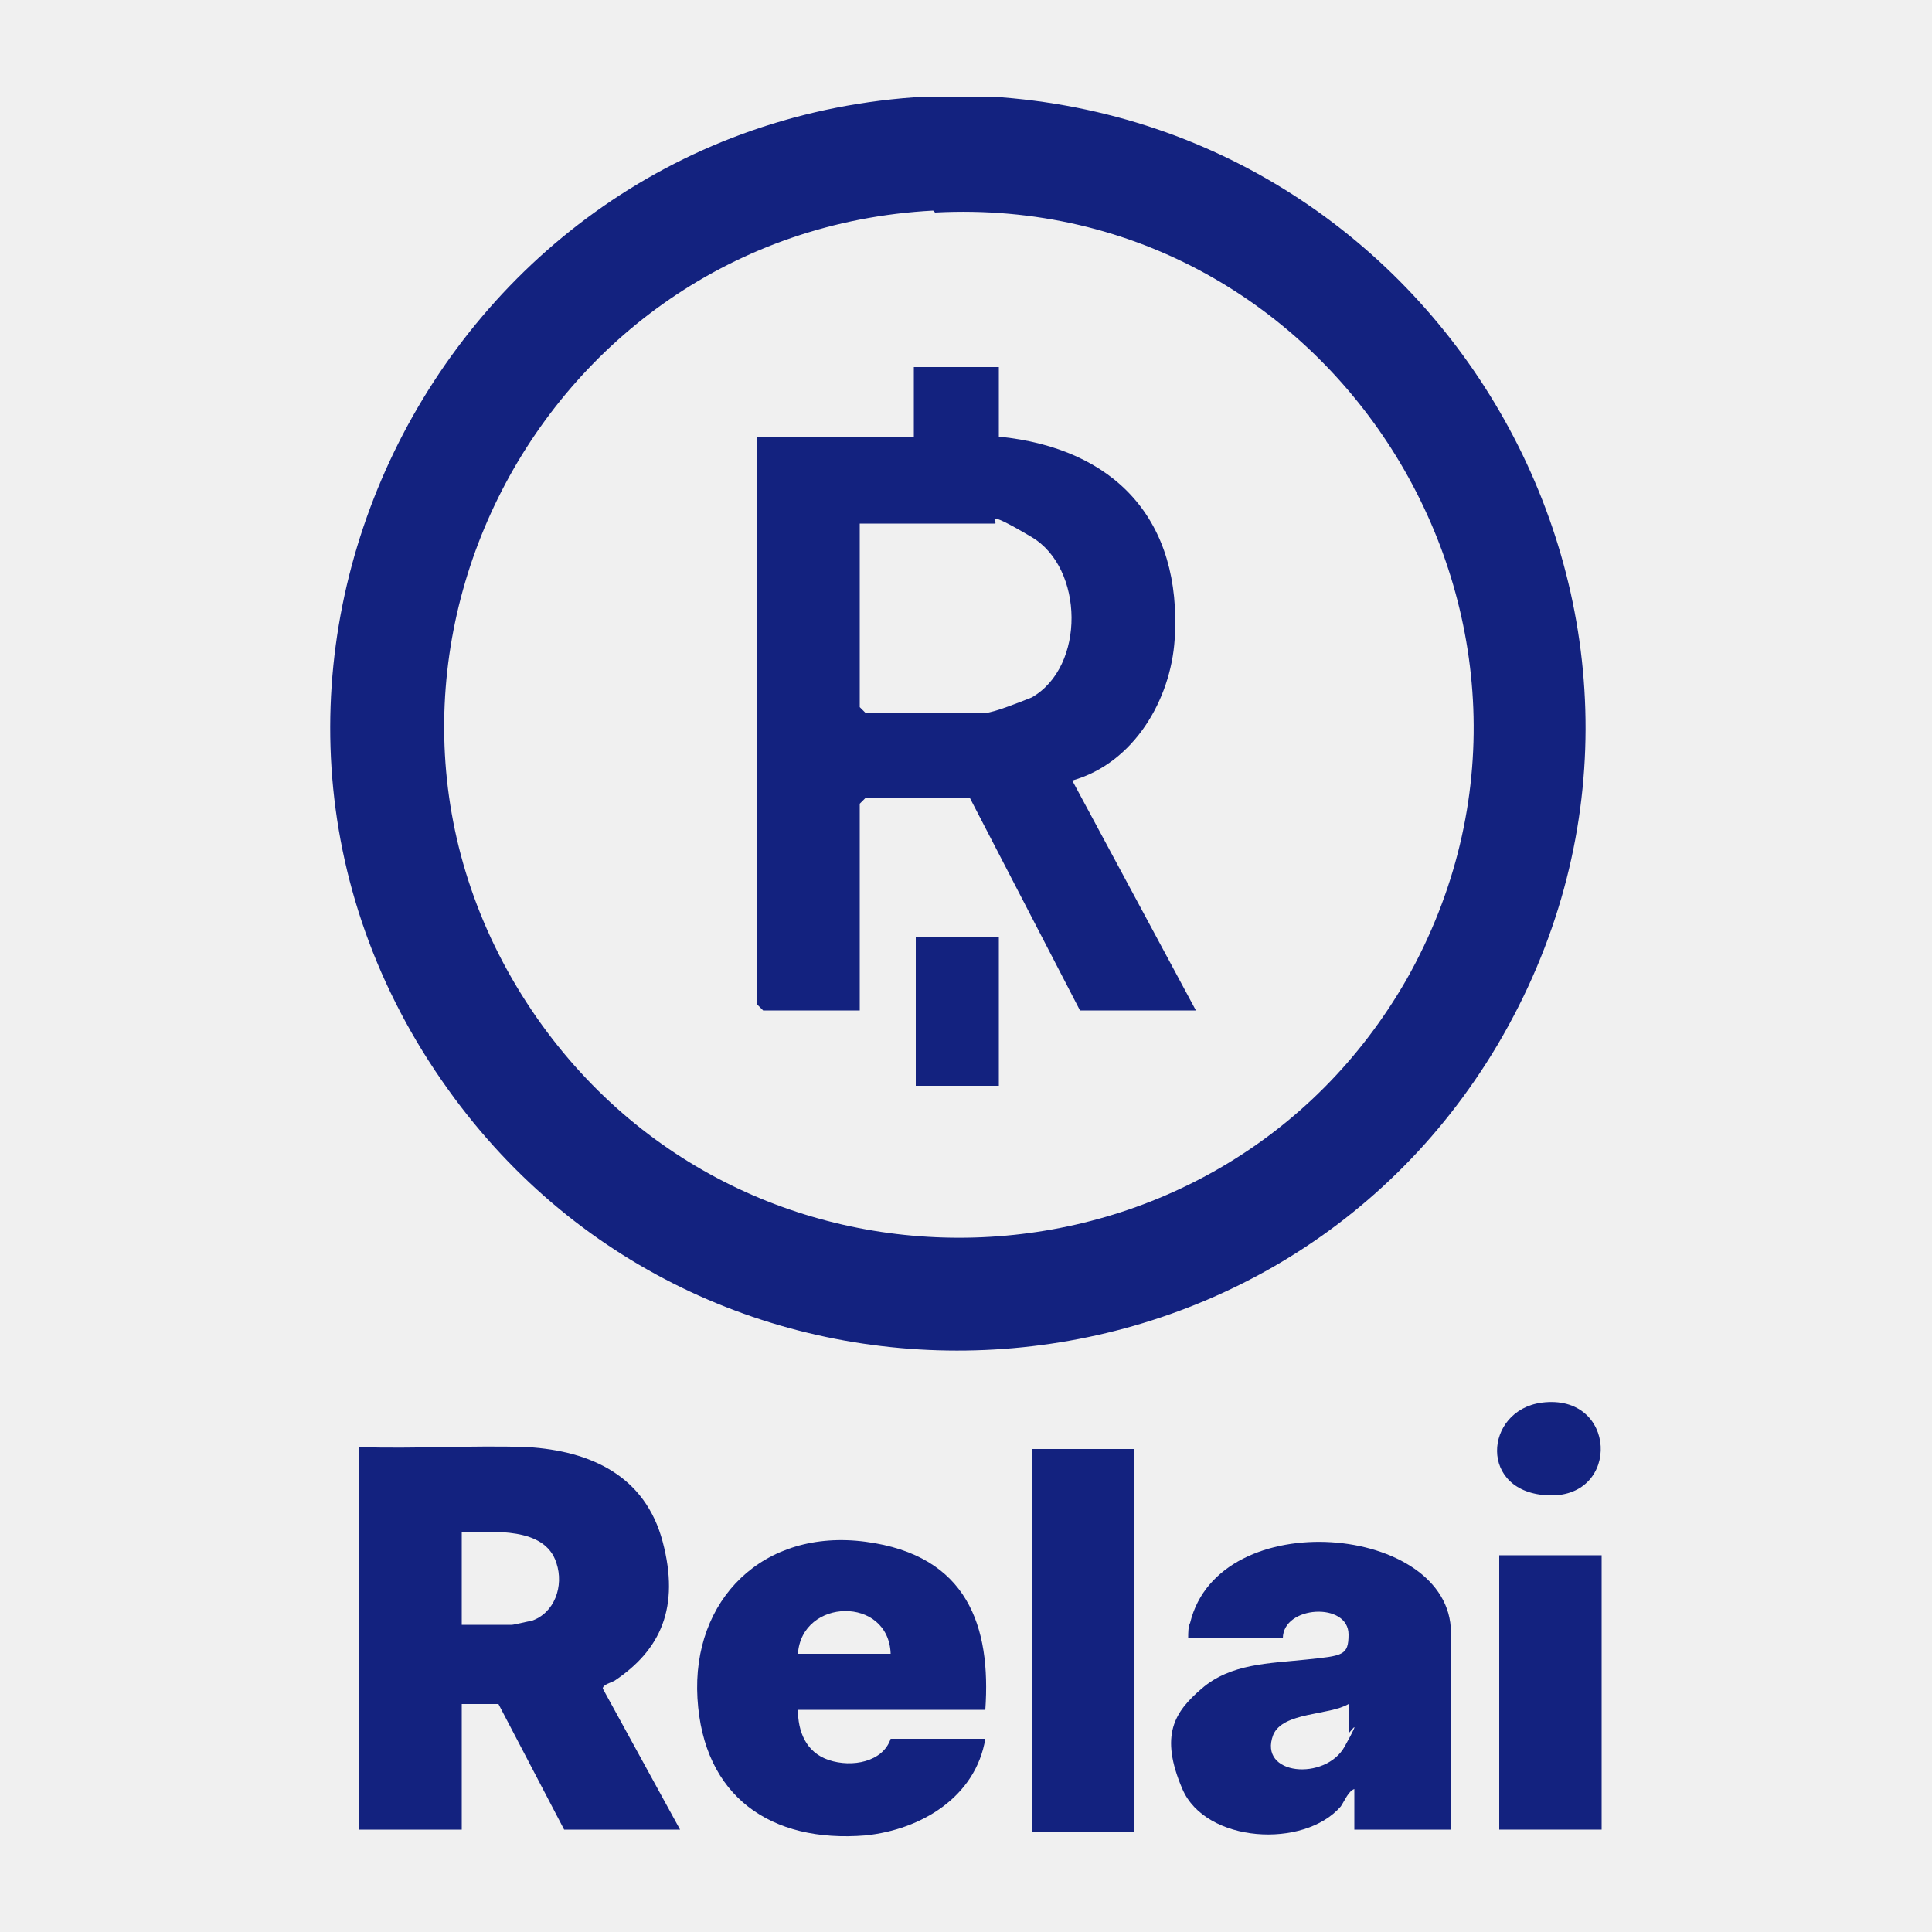
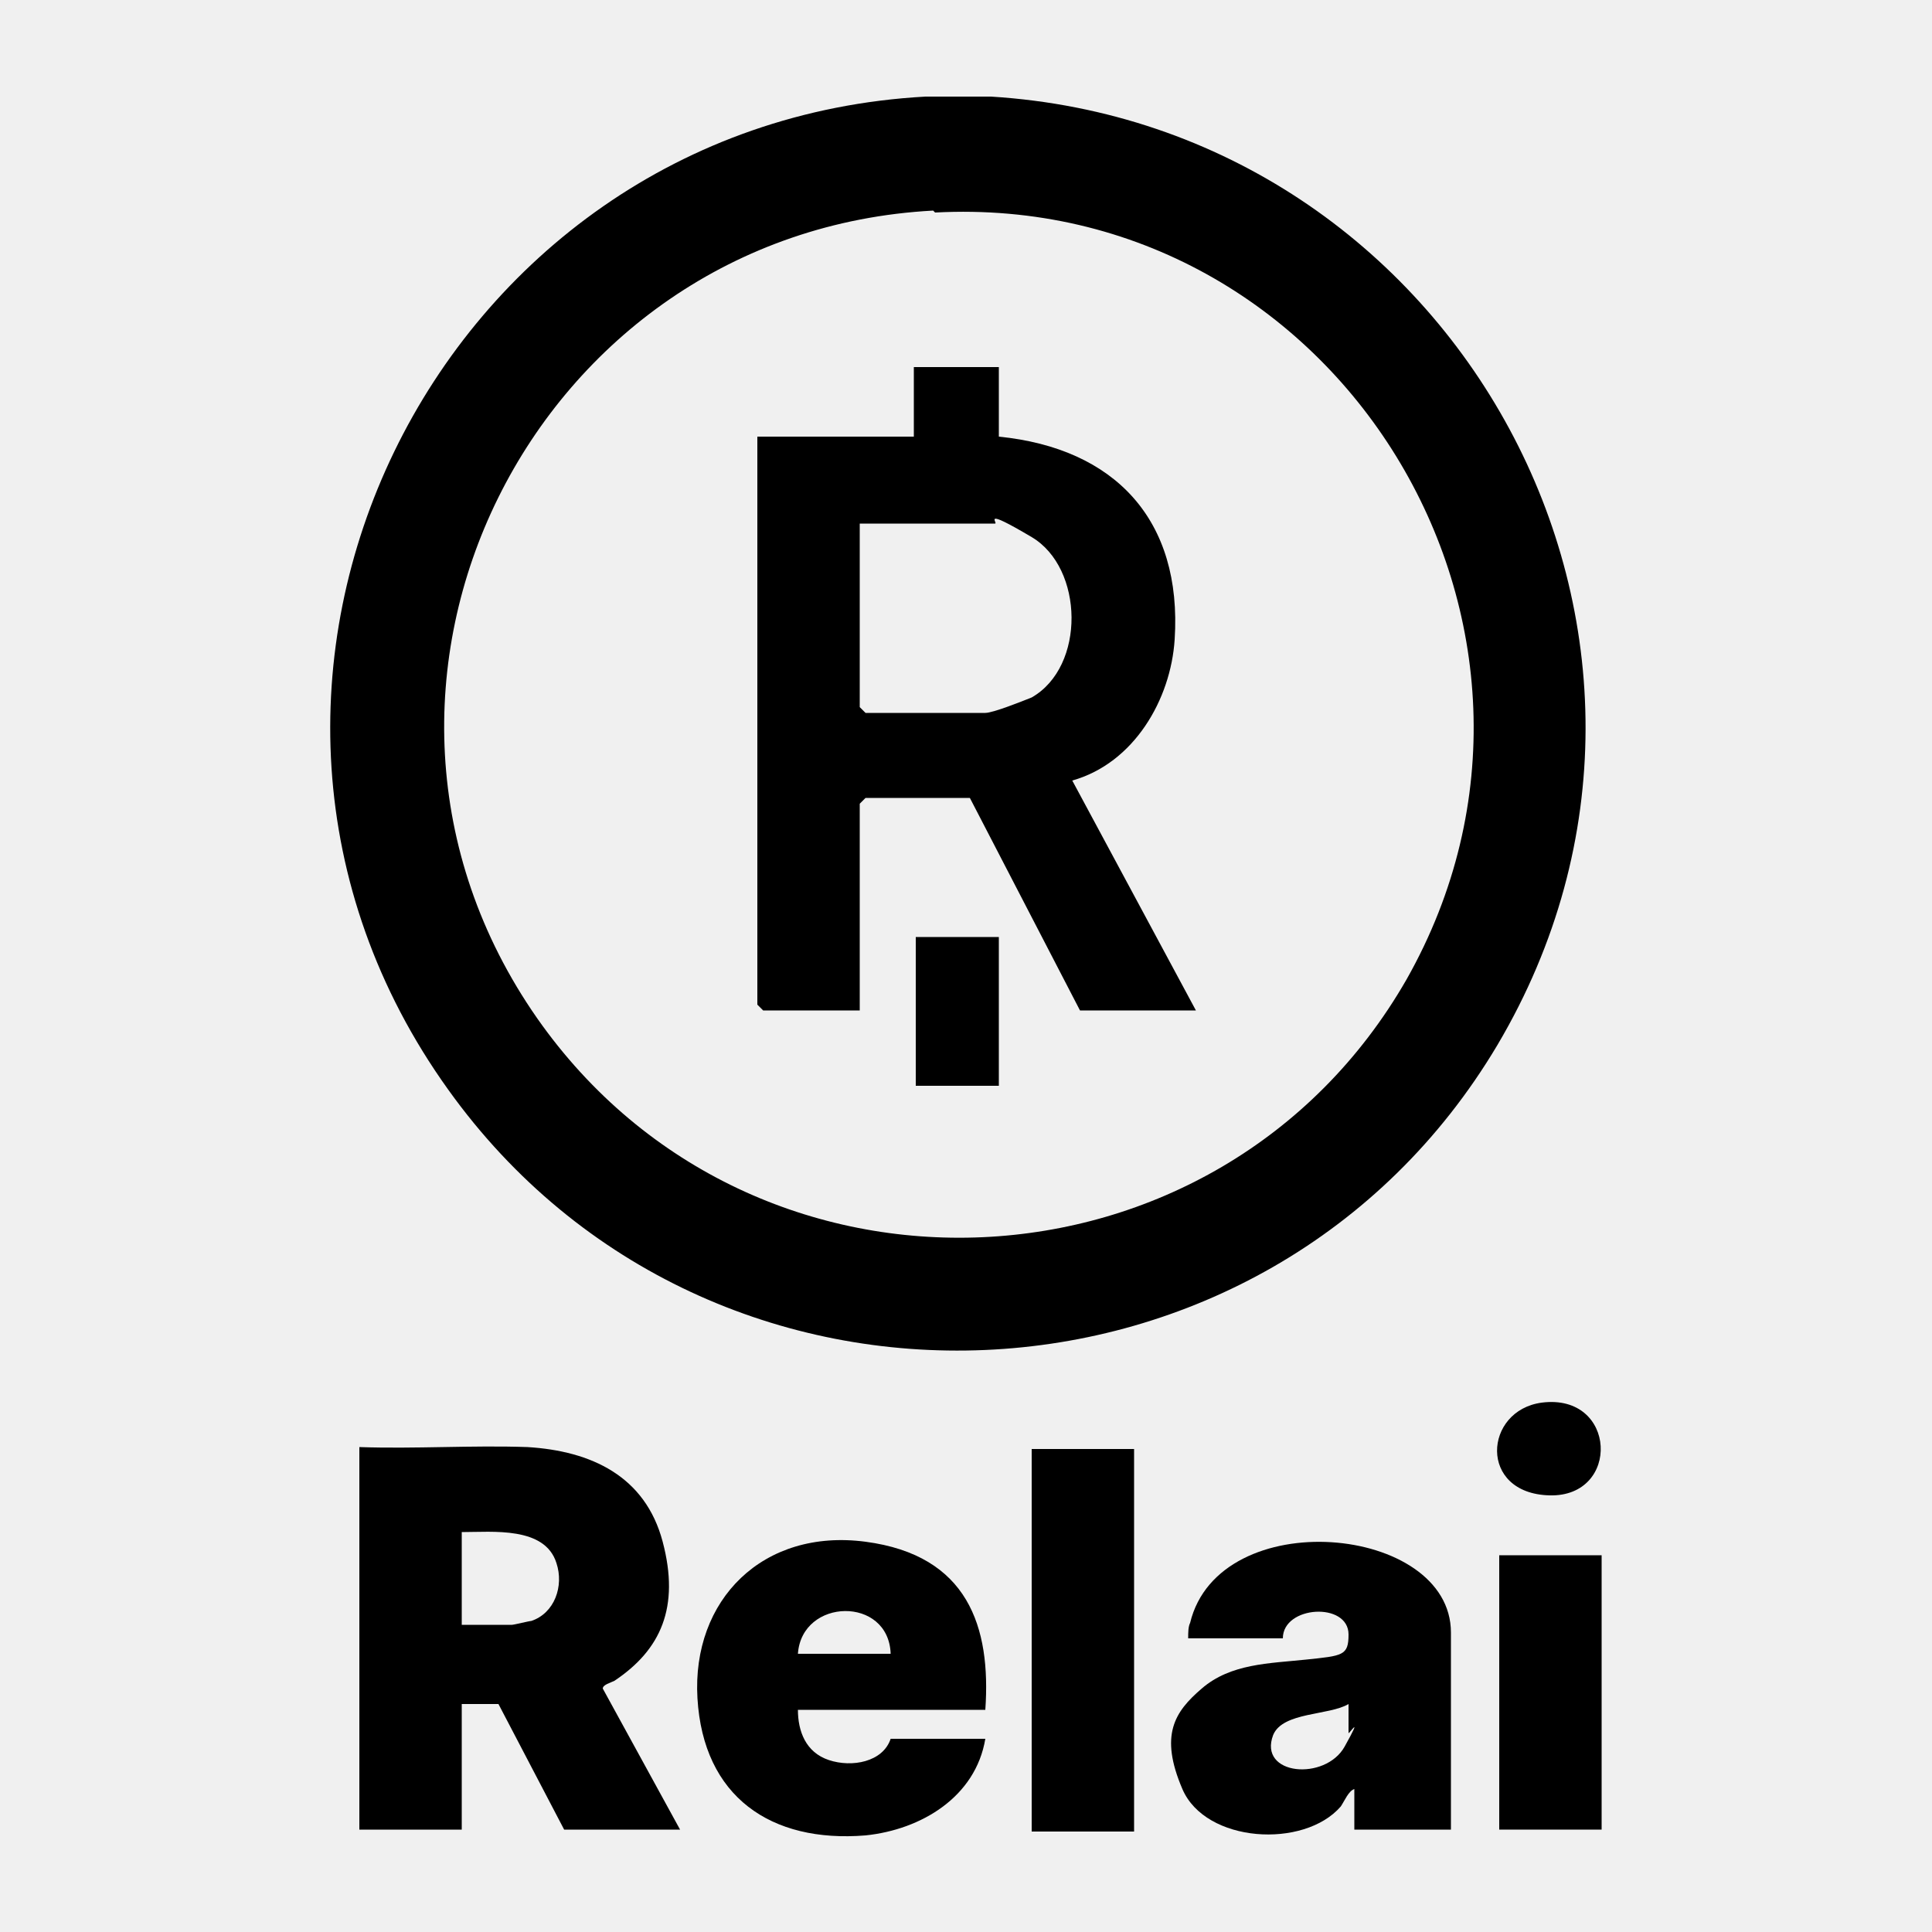
<svg xmlns="http://www.w3.org/2000/svg" id="Layer_1" version="1.1" viewBox="0 0 100 100">
  <defs>
    <style>
-       .st0 {
-         fill: #13227f;
-       }
+      :where(path, polygon, rect, circle, ellipse) { fill: #13227f; }
+      @media (prefers-color-scheme: dark) {
+        :where(path, polygon, rect, circle, ellipse) { fill: #fff; }
+     }
    </style>
  </defs>
  <g>
    <path class="st0" d="M51.3,5c24.1,1.5,38.7,28,26.2,49.1-11.9,20-40.7,21.3-54.3,2.3-15-20.9-.7-50,24.7-51.4h3.4ZM48.3,10.9c-20.7,1.1-32.5,24.6-20.5,41.8,11.2,16,35.3,14.9,45-2,10.3-18.2-3.6-40.8-24.4-39.7Z" />
    <path class="st0" d="M51.7,19v3.6c6,.6,9.5,4.3,9.1,10.5-.2,3.1-2.1,6.4-5.3,7.3l6.4,11.9h-6l-5.7-11h-5.4l-.3.3v10.7h-5l-.3-.3v-29.4h8.1v-3.6h4.3ZM44.5,27.1v9.5l.3.3h6.2c.4,0,1.9-.6,2.4-.8,2.8-1.6,2.7-6.7,0-8.3s-1.7-.7-1.9-.7h-6.9Z" />
    <rect class="st0" x="47.4" y="48.5" width="4.3" height="7.7" />
  </g>
  <g>
    <path class="st0" d="M35.1,94.7h-5.9l-3.4-6.5h-1.9v6.5h-5.3v-19.8c2.9.1,5.8-.1,8.7,0,3.3.2,6.1,1.5,7,4.9s-.1,5.6-2.5,7.2c-.2.1-.6.2-.6.4l4,7.3ZM23.9,84.1h2.6c.1,0,.9-.2,1-.2,1.2-.4,1.7-1.8,1.3-3-.6-1.9-3.3-1.6-4.9-1.6v4.9Z" />
    <path class="st0" d="M75.1,94.7h-5v-2.1c-.3.1-.5.6-.7.9-1.9,2.2-7,1.9-8.2-.9s-.4-4,1-5.2c1.5-1.3,3.5-1.3,5.4-1.5s2.2-.2,2.2-1.3c0-1.7-3.4-1.5-3.4.2h-4.9c0-.3,0-.6.1-.8,1.5-6.2,13.5-5.1,13.5.5v10.3ZM69.8,88.2c-1,.6-3.4.4-3.9,1.6-.8,2.1,2.7,2.4,3.7.6s.2-.6.2-.7v-1.6Z" />
    <path class="st0" d="M51,88.5h-9.7c0,1.1.4,2.2,1.6,2.6s2.8.1,3.2-1.1h4.9c-.5,3-3.3,4.7-6.2,5-4.9.4-8.4-2-8.7-7.1s3.4-8.8,8.7-8.1,6.5,4.4,6.2,8.7ZM46.1,85.6c-.1-3-4.6-2.9-4.8,0h4.8Z" />
    <rect class="st0" x="53.4" y="75" width="5.3" height="19.8" />
    <rect class="st0" x="77.6" y="80.5" width="5.3" height="14.2" />
    <path class="st0" d="M79.8,72.6c3.9-.5,4.1,4.9.4,4.8s-3.4-4.4-.4-4.8Z" />
  </g>
</svg>
